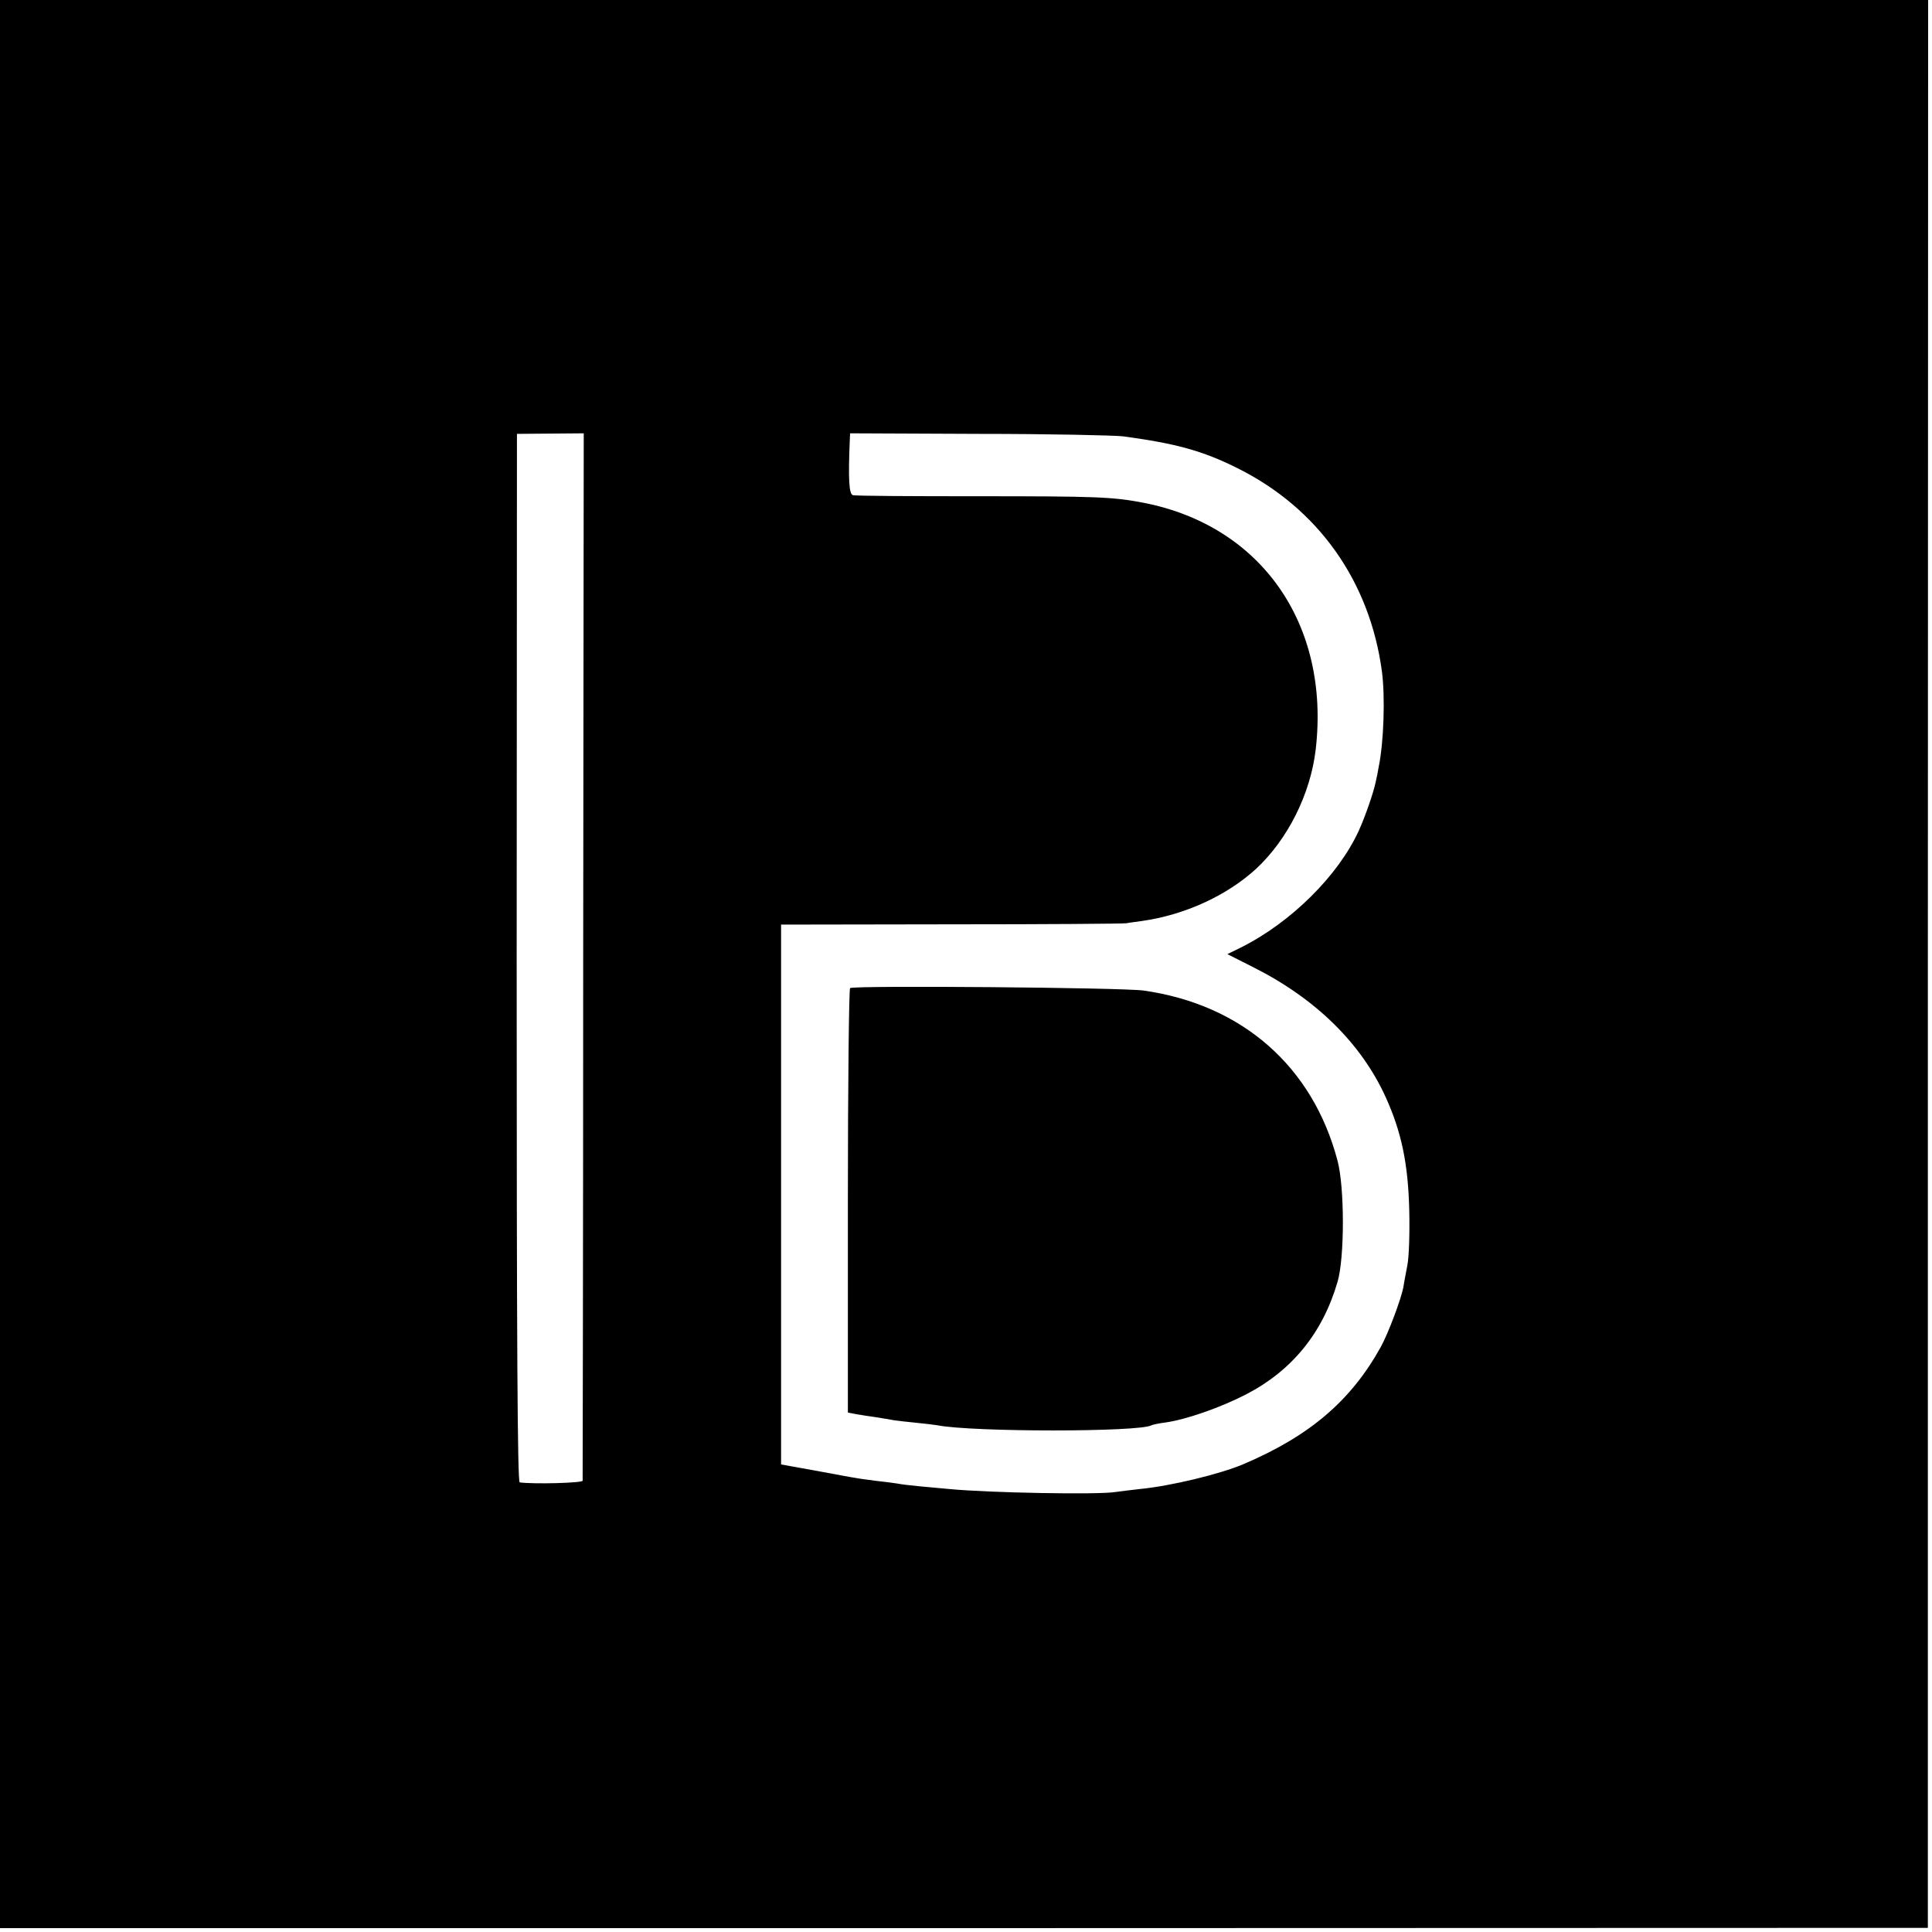
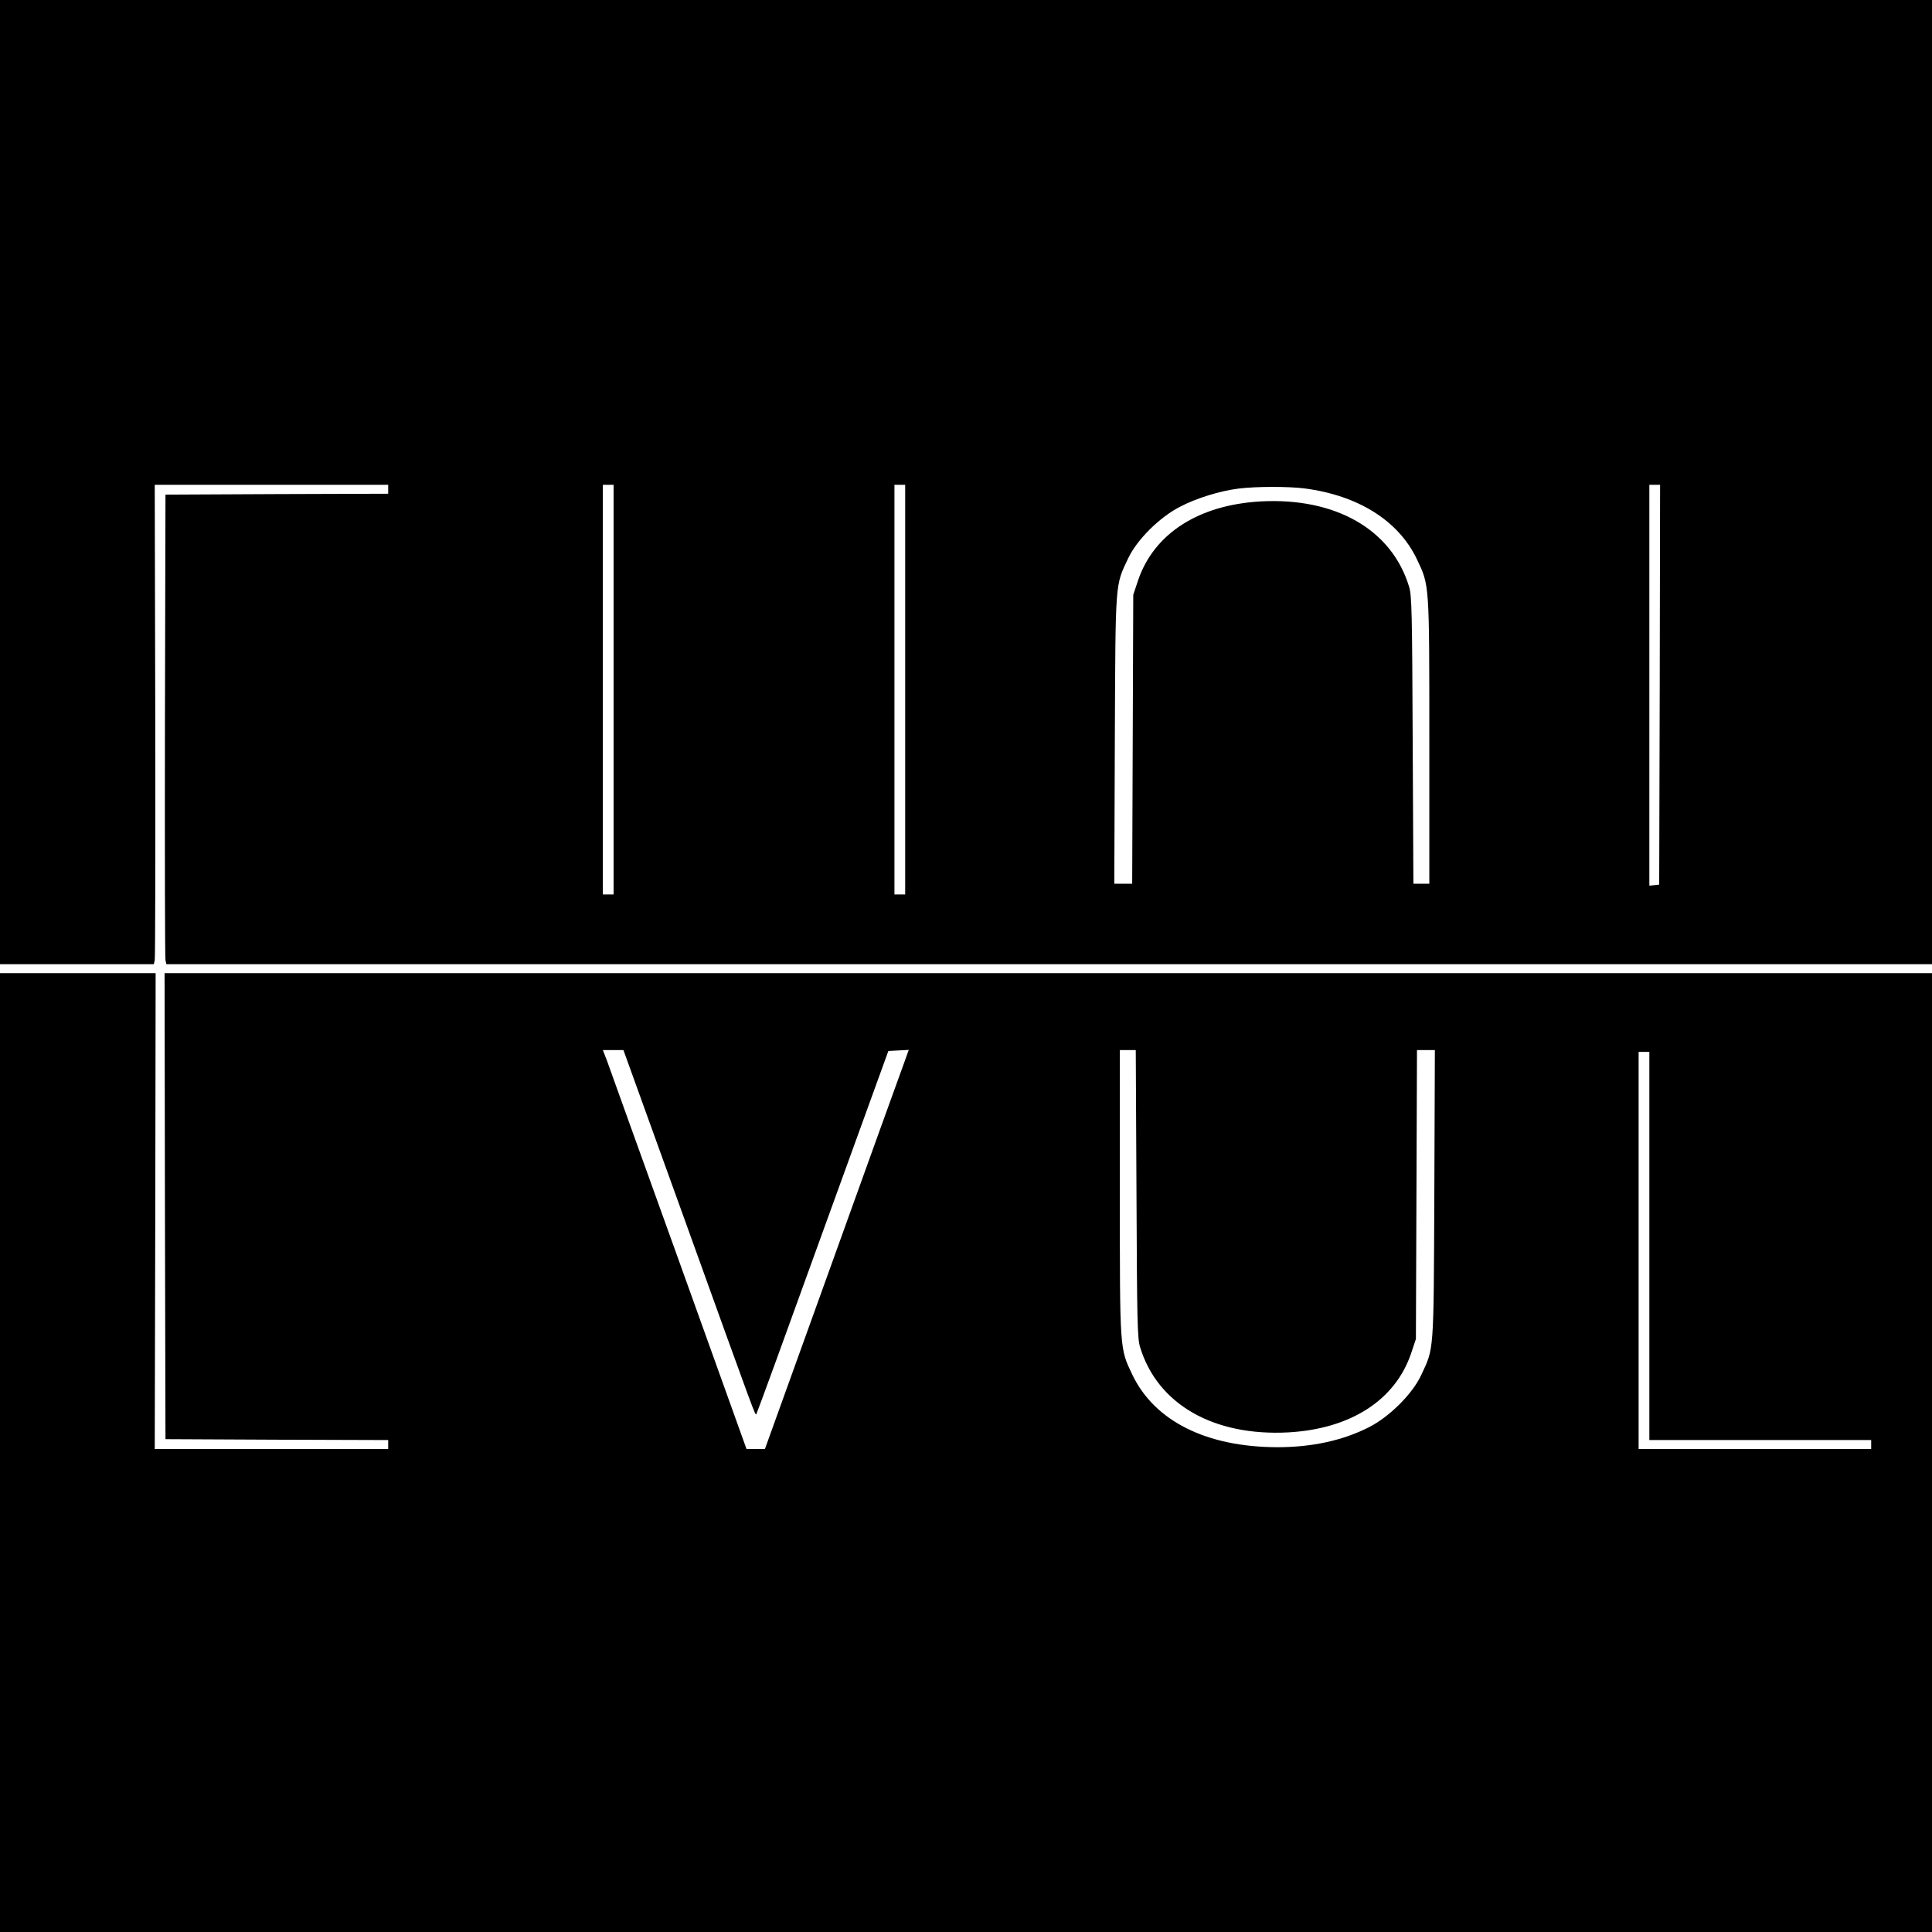
- <svg xmlns="http://www.w3.org/2000/svg" version="1.0" width="700pt" height="700pt" viewBox="0 0 700 700" preserveAspectRatio="xMidYMid meet">
-   <g transform="translate(0,700) scale(0.1,-0.1)" fill="#000000" stroke="none">
-     <path d="M0 3507 l0 -3493 3493 0 3492 1 0 3493 1 3492 -3493 0 -3493 0 0 -3493z m2113 31 c0 -1041 -2 -1898 -2 -1903 -1 -8 -175 -13 -228 -6 -8 1 -11 475 -11 1900 l1 1899 121 1 121 1 -2 -1892z m1957 1881 c191 -26 287 -52 413 -115 292 -145 480 -409 524 -737 12 -92 7 -256 -12 -347 -2 -14 -7 -38 -11 -55 -7 -35 -38 -125 -61 -175 -74 -162 -245 -332 -427 -423 l-49 -24 93 -47 c227 -114 392 -276 481 -472 57 -126 81 -241 85 -409 2 -82 -1 -172 -7 -200 -5 -27 -12 -62 -14 -77 -8 -44 -55 -169 -82 -218 -108 -195 -258 -323 -498 -425 -85 -36 -262 -79 -375 -90 -36 -4 -76 -9 -90 -11 -62 -10 -455 -3 -601 11 -30 3 -79 7 -109 10 -30 3 -66 7 -80 10 -14 2 -49 7 -79 10 -30 4 -61 8 -70 10 -9 1 -73 13 -143 26 l-128 23 0 978 0 978 618 1 c339 0 625 2 634 4 9 2 34 5 55 8 156 22 308 92 414 189 115 107 197 271 216 432 53 455 -198 813 -627 895 -110 21 -173 23 -600 23 -239 0 -442 1 -450 4 -14 4 -17 59 -11 201 l1 23 463 -2 c254 0 491 -5 527 -9z" />
-     <path d="M3080 3420 c-4 -3 -8 -350 -8 -772 l0 -766 31 -6 c18 -3 50 -8 72 -11 22 -4 51 -8 65 -11 14 -2 50 -6 80 -9 30 -3 64 -7 76 -9 126 -25 735 -25 776 0 4 2 26 7 50 10 74 10 200 54 293 102 166 86 277 222 331 407 26 87 26 343 0 440 -90 341 -345 565 -702 616 -78 11 -1047 19 -1064 9z" />
+ <svg xmlns="http://www.w3.org/2000/svg" version="1.0" width="1080pt" height="1080pt" viewBox="0 0 1080 1080" preserveAspectRatio="xMidYMid meet">
+   <g transform="translate(0,1080) scale(0.1,-0.1)" fill="#000000" stroke="none">
+     <path d="M0 8105 l0 -2695 430 0 430 0 5 23 c3 12 4 615 3 1340 l-3 1317 653 0 652 0 0 -25 0 -25 -622 -2 -623 -3 -3 -1290 c-1 -709 0 -1300 3 -1312 l5 -23 4935 0 4935 0 0 2695 0 2695 -5400 0 -5400 0 0 -2695z m3430 -1160 l0 -1145 -30 0 -30 0 0 1145 0 1145 30 0 30 0 0 -1145z m1630 0 l0 -1145 -30 0 -30 0 0 1145 0 1145 30 0 30 0 0 -1145z m4218 28 l-3 -1118 -27 -3 -28 -3 0 1120 0 1121 30 0 30 0 -2 -1117z m-1988 1097 c302 -39 527 -180 630 -395 71 -149 70 -130 70 -1019 l0 -796 -45 0 -44 0 -4 803 c-3 713 -5 808 -20 857 -97 320 -411 500 -831 477 -347 -20 -595 -180 -684 -441 l-27 -81 -3 -807 -3 -808 -50 0 -50 0 3 808 c4 899 1 854 75 1012 49 103 174 228 289 287 91 48 224 89 329 102 97 12 275 12 365 1z" />
+     <path d="M0 2680 l0 -2680 5400 0 5400 0 0 2680 0 2680 -4940 0 -4940 0 2 -1302 3 -1303 623 -3 622 -2 0 -25 0 -25 -652 0 -653 0 3 1330 2 1330 -435 0 -435 0 0 -2680z m3820 1322 c412 -1144 401 -1114 408 -1107 3 3 170 461 371 1018 l367 1012 57 3 57 3 -28 -78 c-16 -43 -197 -545 -402 -1115 l-374 -1038 -52 0 -51 0 -378 1053 c-208 578 -389 1080 -401 1115 l-24 62 58 0 57 0 335 -928z m2533 126 c3 -714 5 -809 20 -858 97 -320 411 -500 831 -477 347 20 595 180 684 441 l27 81 3 808 3 807 50 0 50 0 -3 -807 c-4 -900 -1 -855 -75 -1013 -49 -103 -174 -228 -288 -287 -147 -75 -319 -113 -515 -113 -396 1 -686 146 -810 405 -71 149 -70 130 -70 1019 l0 796 45 0 44 0 4 -802z m2867 -293 l0 -1085 620 0 620 0 0 -25 0 -25 -650 0 -650 0 0 1110 0 1110 30 0 30 0 0 -1085z" />
  </g>
</svg>
